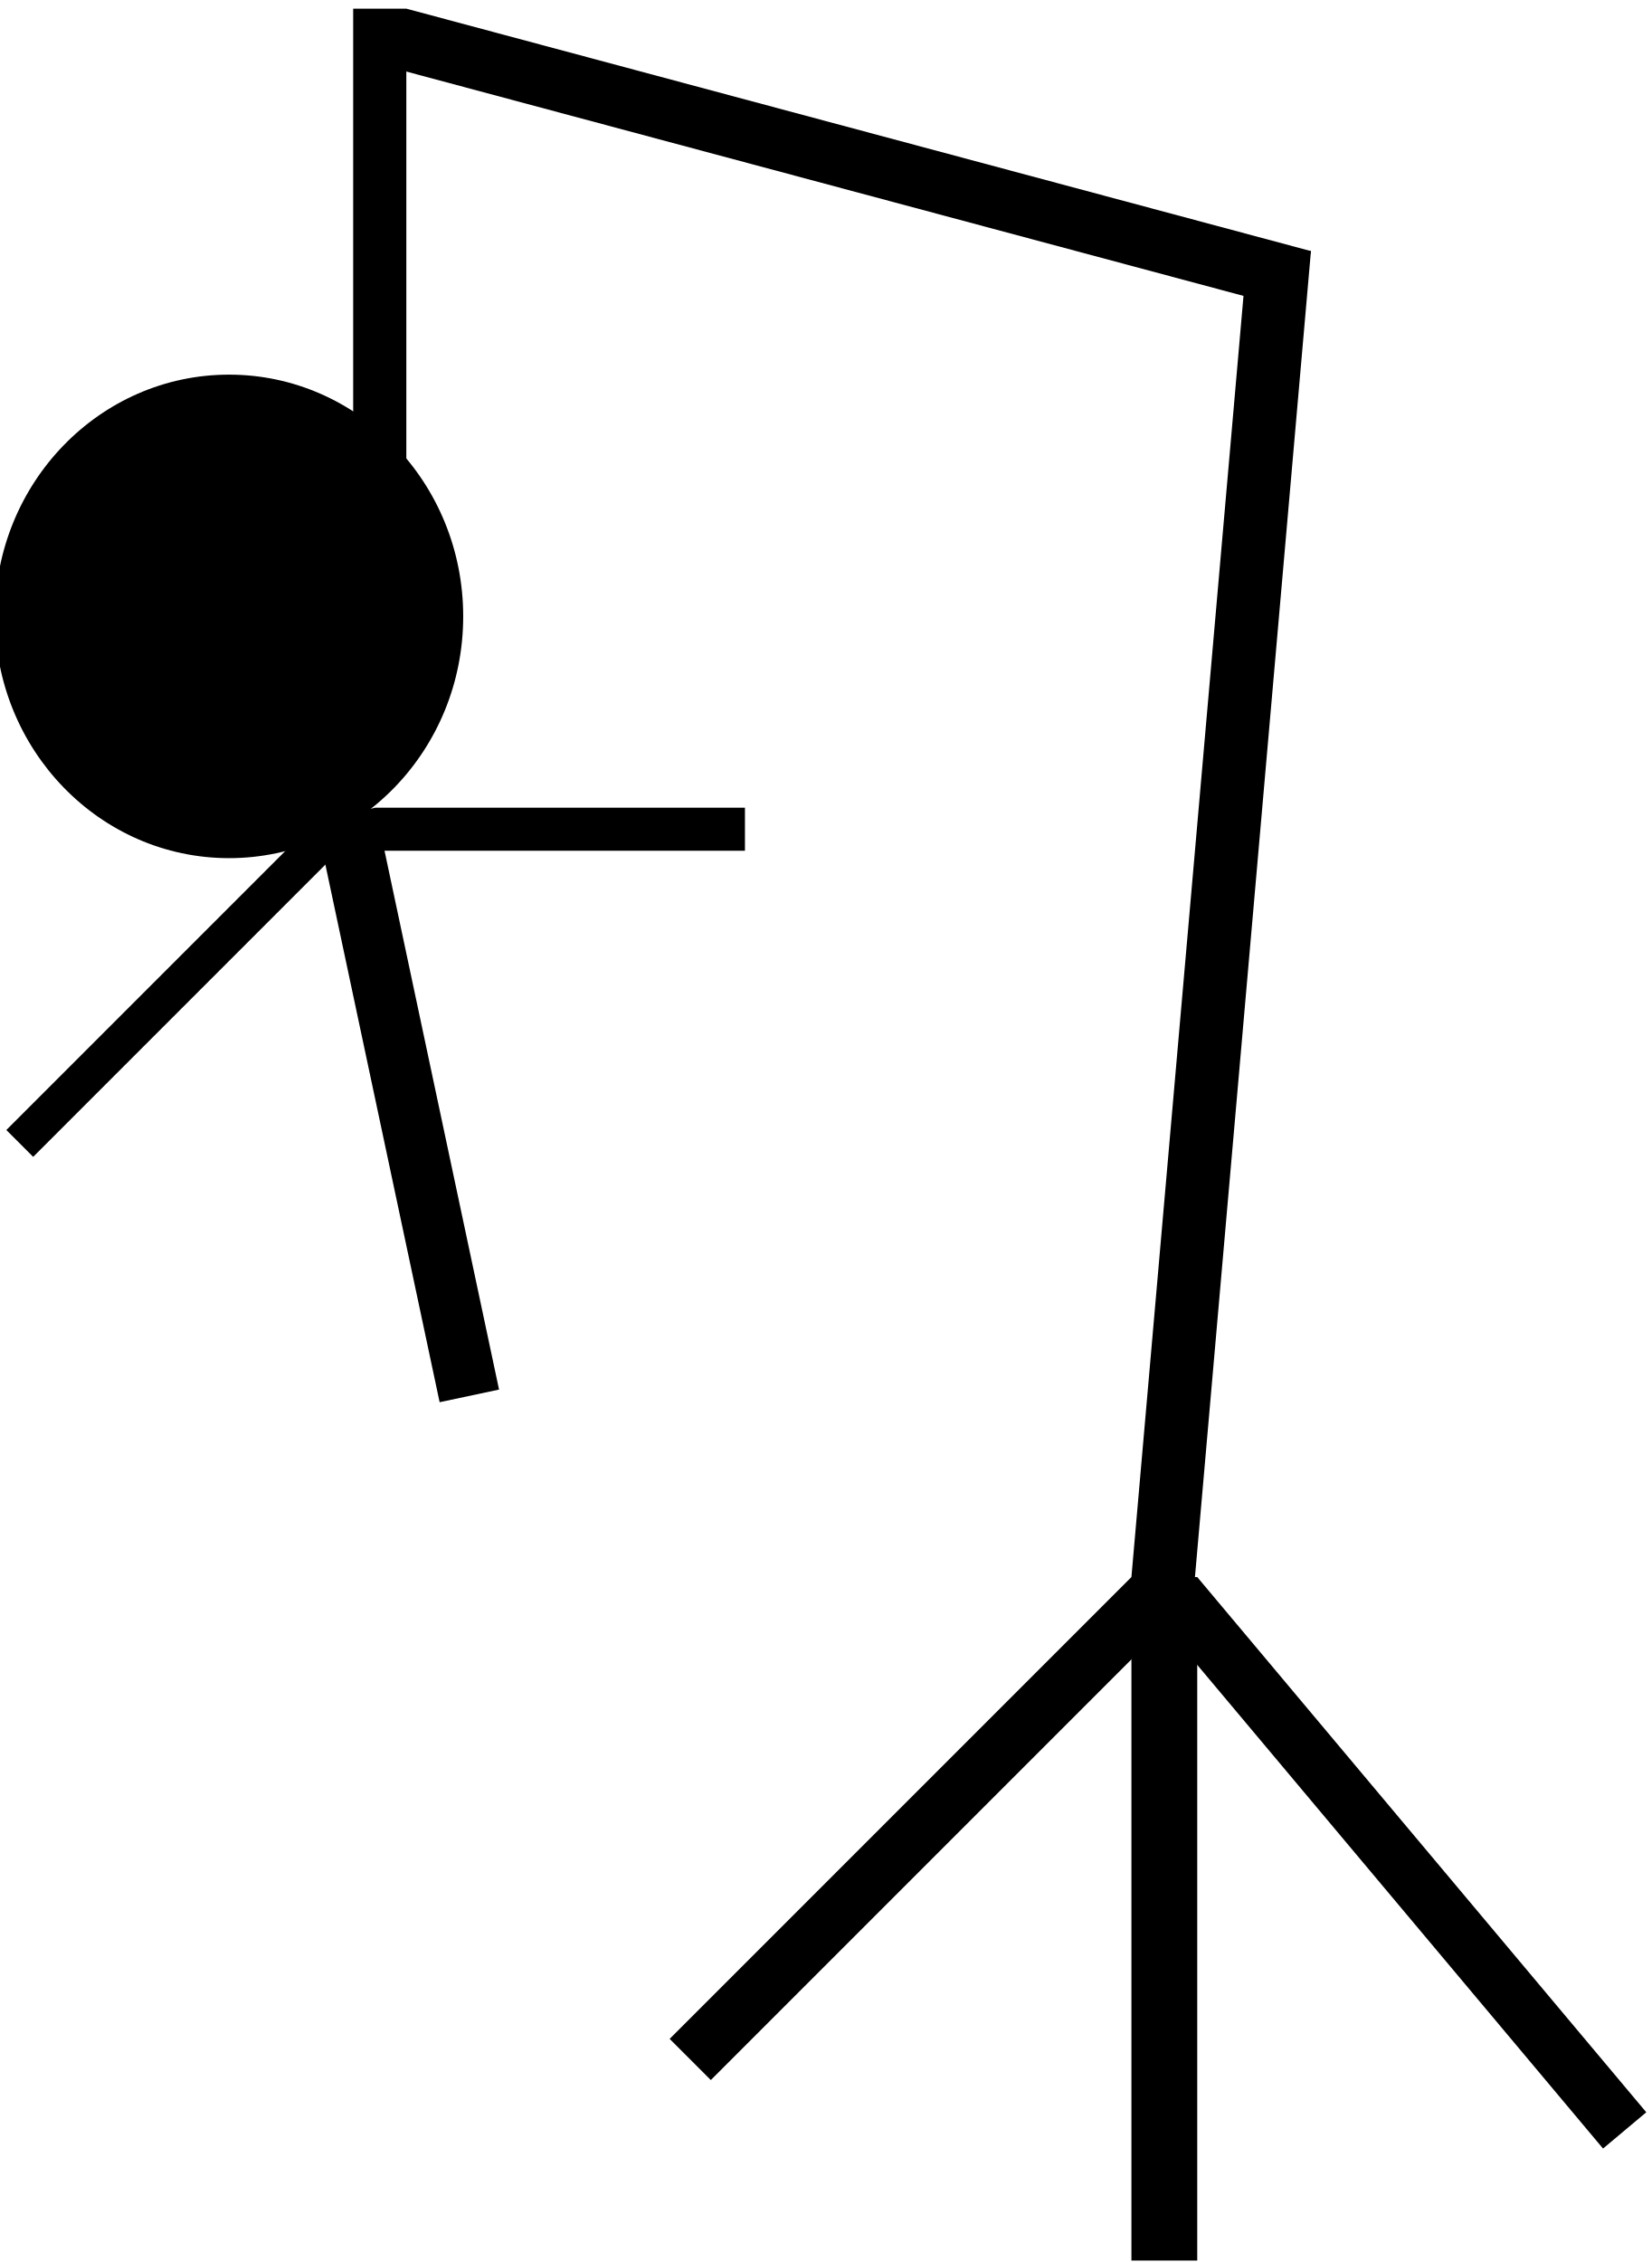
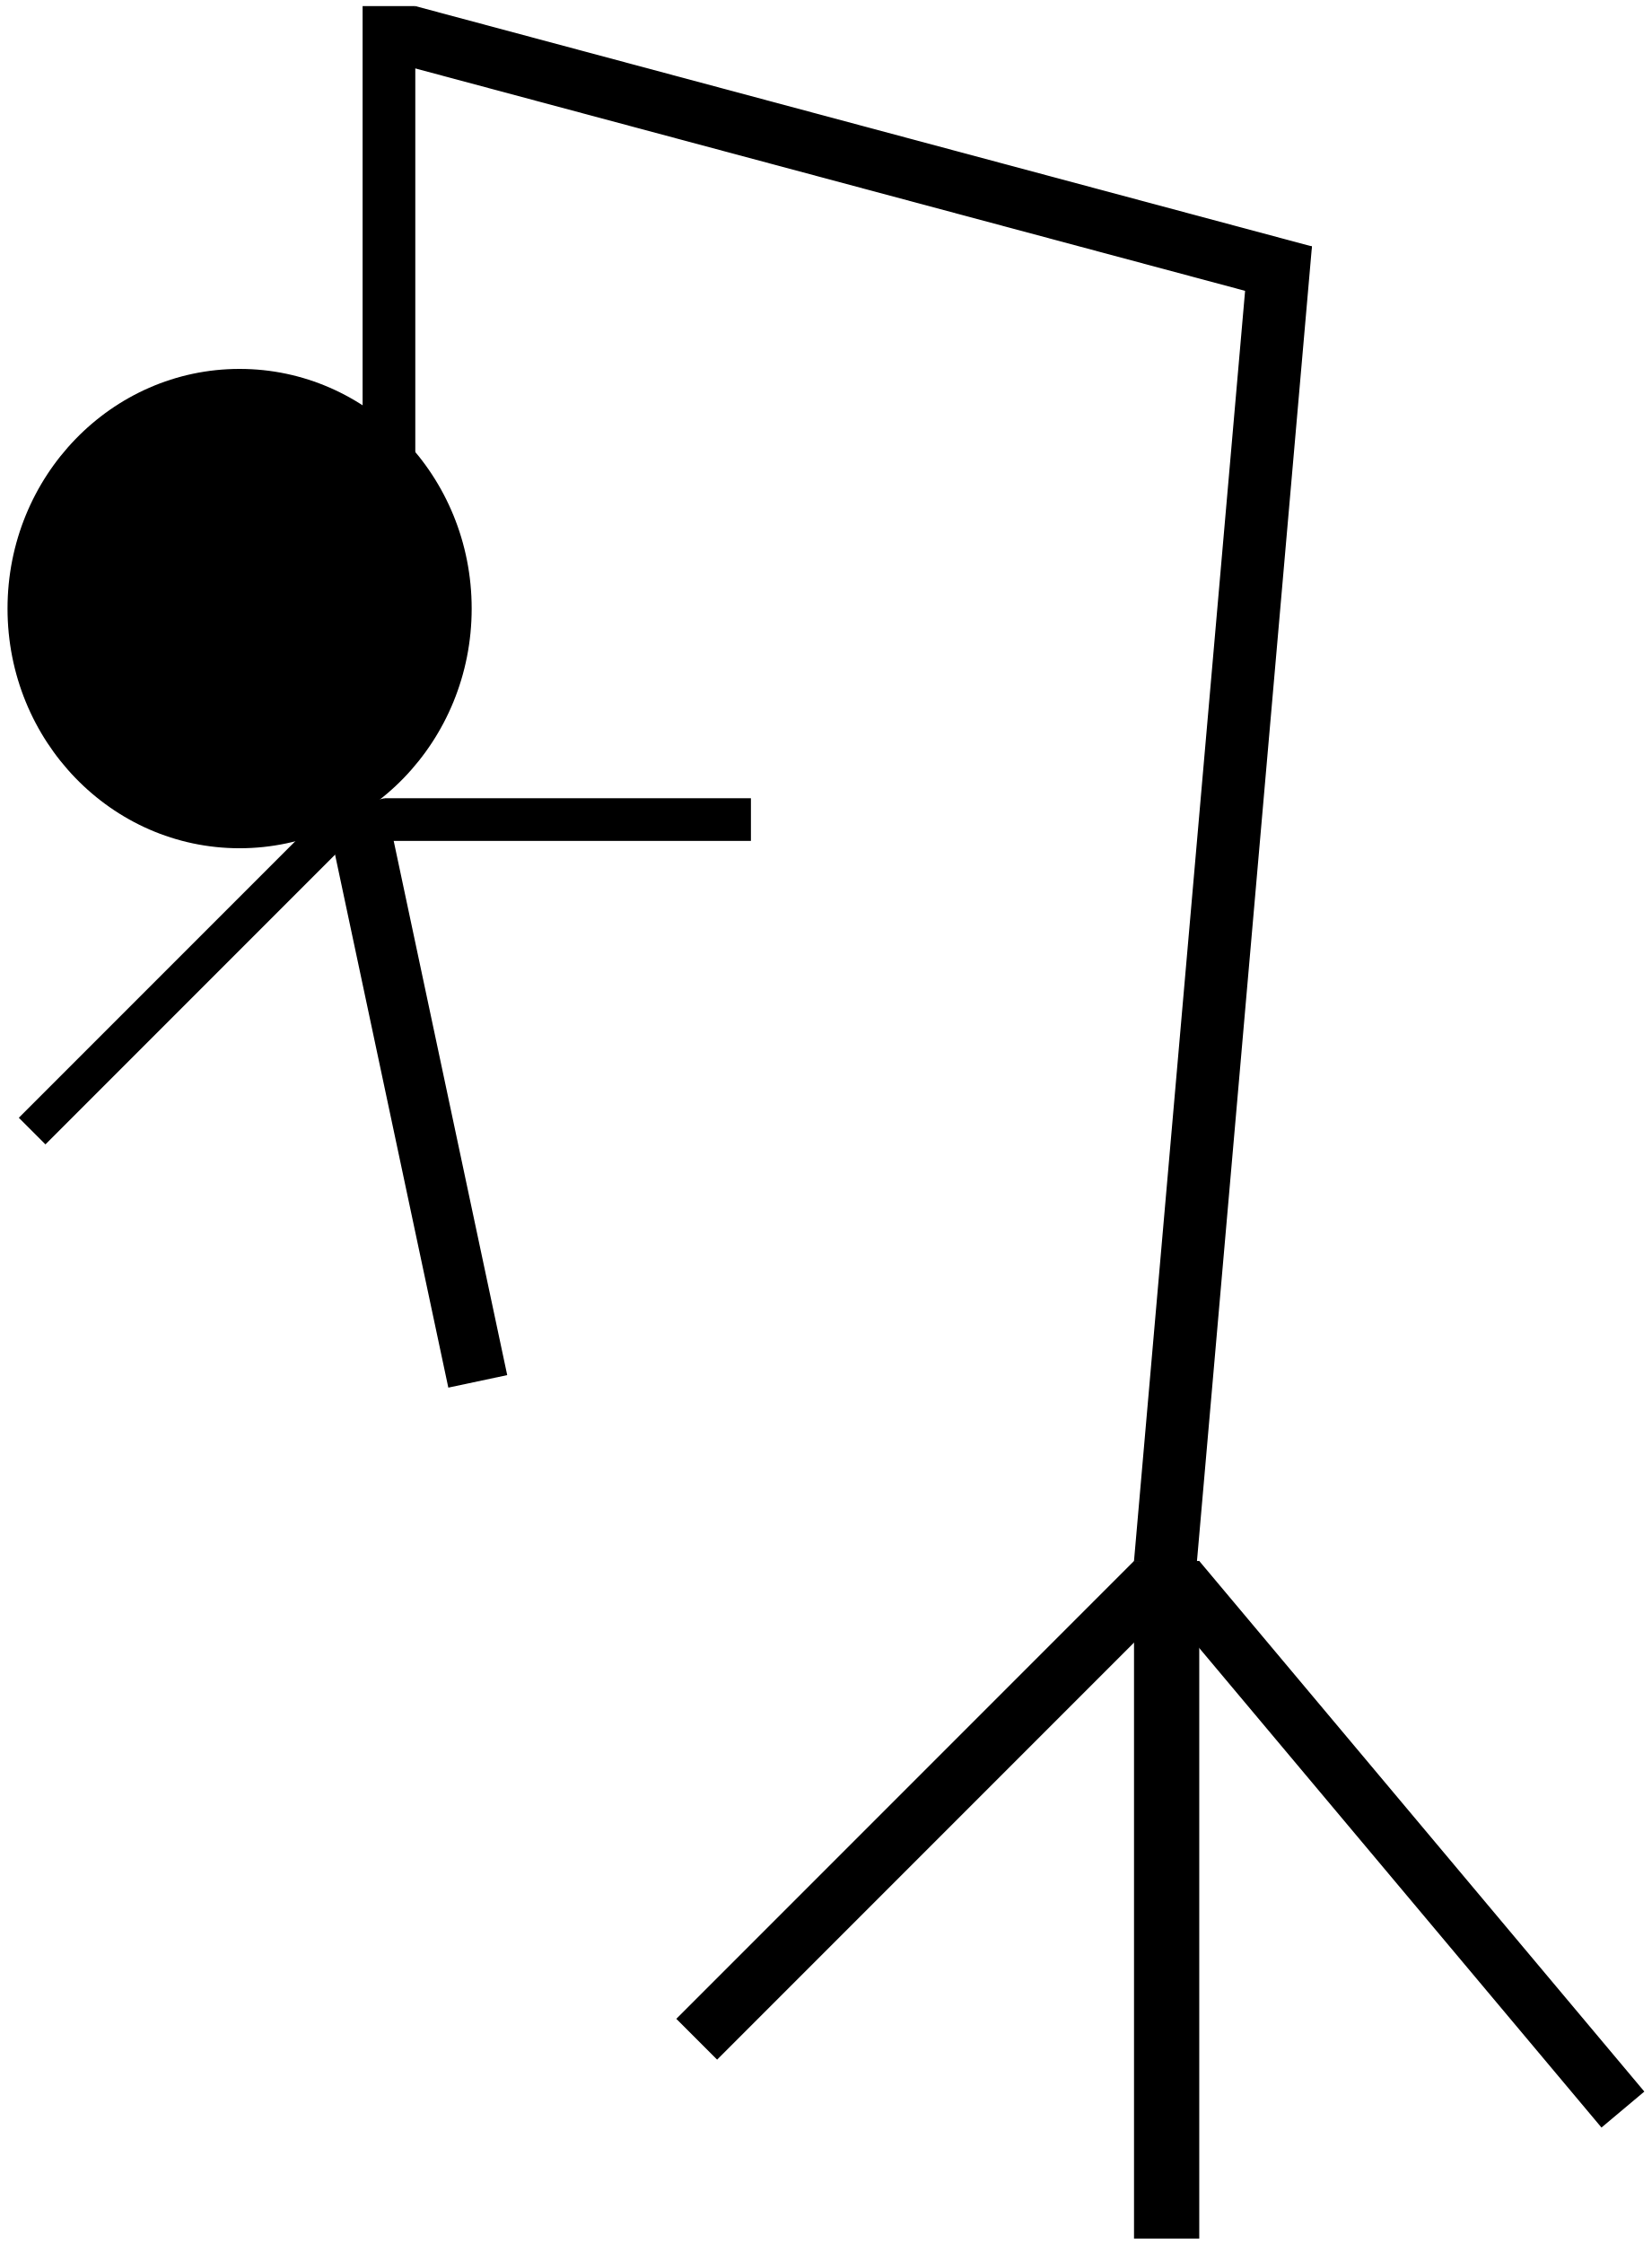
- <svg xmlns="http://www.w3.org/2000/svg" width="111mm" height="152mm" viewBox="0 0 111 152" version="1.1" id="svg5">
+ <svg xmlns="http://www.w3.org/2000/svg" width="112mm" height="152.1mm" viewBox="0 0 112 152.1" version="1.1" id="svg5">
  <defs id="defs2" />
  <g id="layer1">
-     <rect style="fill:#000000;stroke-width:0.074" id="rect55" width="3.912" height="43.887" x="128.701" y="21.169" transform="rotate(45)" />
-     <rect style="fill:#000000;stroke-width:0.074" id="rect57" width="4.423" height="45.928" x="76.036" y="105.974" />
-     <rect style="fill:#000000;stroke-width:0.071" id="rect59" width="3.793" height="46.948" x="-10.277" y="132.899" transform="rotate(-40)" />
-     <rect style="fill:#000000;stroke-width:0.265" id="rect170" width="4.253" height="89.814" x="84.983" y="9.13" transform="rotate(5)" />
-     <rect style="fill:#000000;stroke-width:0.265" id="rect282" width="62.938" height="4.082" x="26.527" y="-6.505" transform="rotate(15)" />
-     <rect style="fill:#000000;stroke-width:0.265" id="rect395" width="3.572" height="33.34" x="23.735" y="0.583" />
-     <ellipse style="fill:#000000;stroke-width:0.265" id="path509" cx="15.394" cy="41.42" rx="15.735" ry="16.245" />
-     <rect style="fill:#000000;stroke-width:0.265" id="rect624" width="4.082" height="39.974" x="9.309" y="58.334" transform="rotate(-12)" />
-     <rect style="fill:#000000;stroke-width:0.265" id="rect740" width="2.552" height="29.428" x="53.994" y="23.964" transform="rotate(45)" />
-     <rect style="fill:#000000;stroke-width:0.265" id="rect857" width="24.835" height="2.892" x="25.228" y="54.275" />
+     <rect style="fill:#000000;stroke-width:0.074" id="rect55" width="3.912" height="43.887" x="129.182" y="20.448" transform="rotate(45)" />
+     <rect style="fill:#000000;stroke-width:0.074" id="rect57" width="4.423" height="45.928" x="76.887" y="105.804" />
+     <rect style="fill:#000000;stroke-width:0.071" id="rect59" width="3.793" height="46.948" x="-9.516" y="133.315" transform="rotate(-40)" />
+     <rect style="fill:#000000;stroke-width:0.265" id="rect170" width="4.253" height="89.814" x="85.815" y="8.886" transform="rotate(5)" />
+     <rect style="fill:#000000;stroke-width:0.265" id="rect282" width="62.938" height="4.082" x="27.305" y="-6.889" transform="rotate(15)" />
+     <rect style="fill:#000000;stroke-width:0.265" id="rect395" width="3.572" height="33.34" x="24.585" y="0.413" />
+     <ellipse style="fill:#000000;stroke-width:0.265" id="path509" cx="16.245" cy="41.25" rx="15.735" ry="16.245" />
+     <rect style="fill:#000000;stroke-width:0.265" id="rect624" width="4.082" height="39.974" x="10.177" y="58.345" transform="rotate(-12)" />
+     <rect style="fill:#000000;stroke-width:0.265" id="rect740" width="2.552" height="29.428" x="54.475" y="23.242" transform="rotate(45)" />
+     <rect style="fill:#000000;stroke-width:0.265" id="rect857" width="24.835" height="2.892" x="26.078" y="54.105" />
  </g>
</svg>
